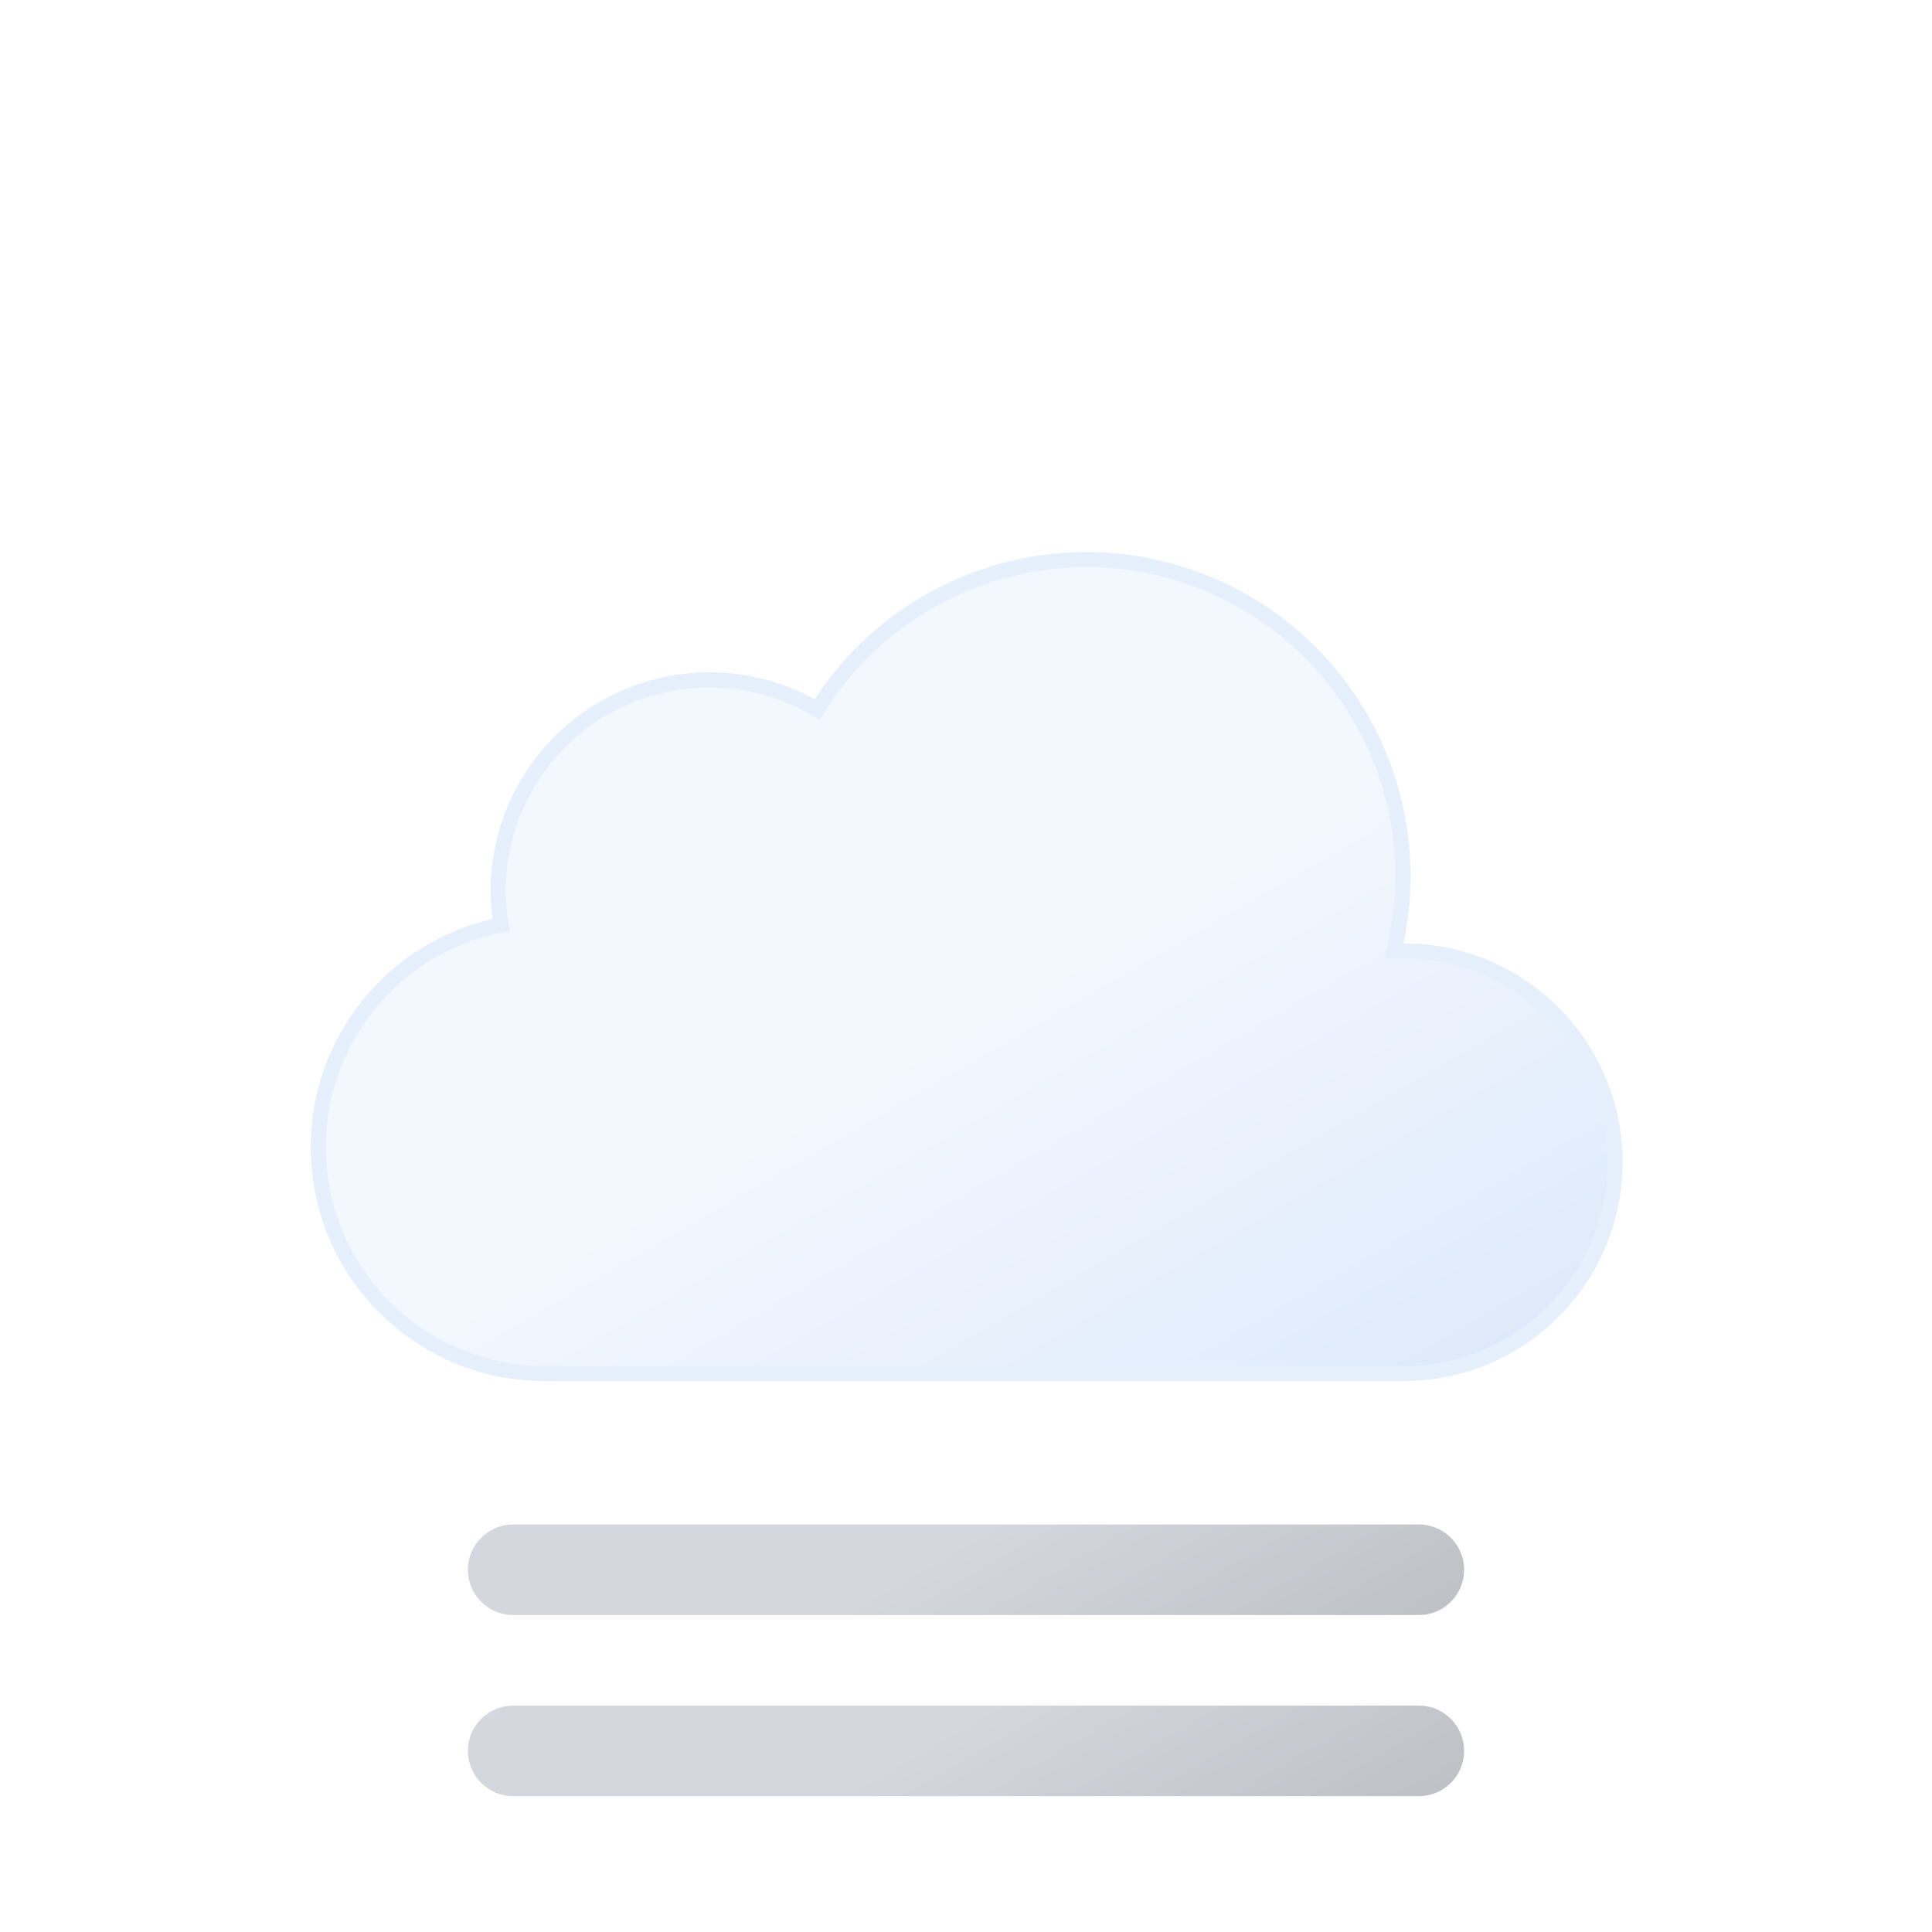
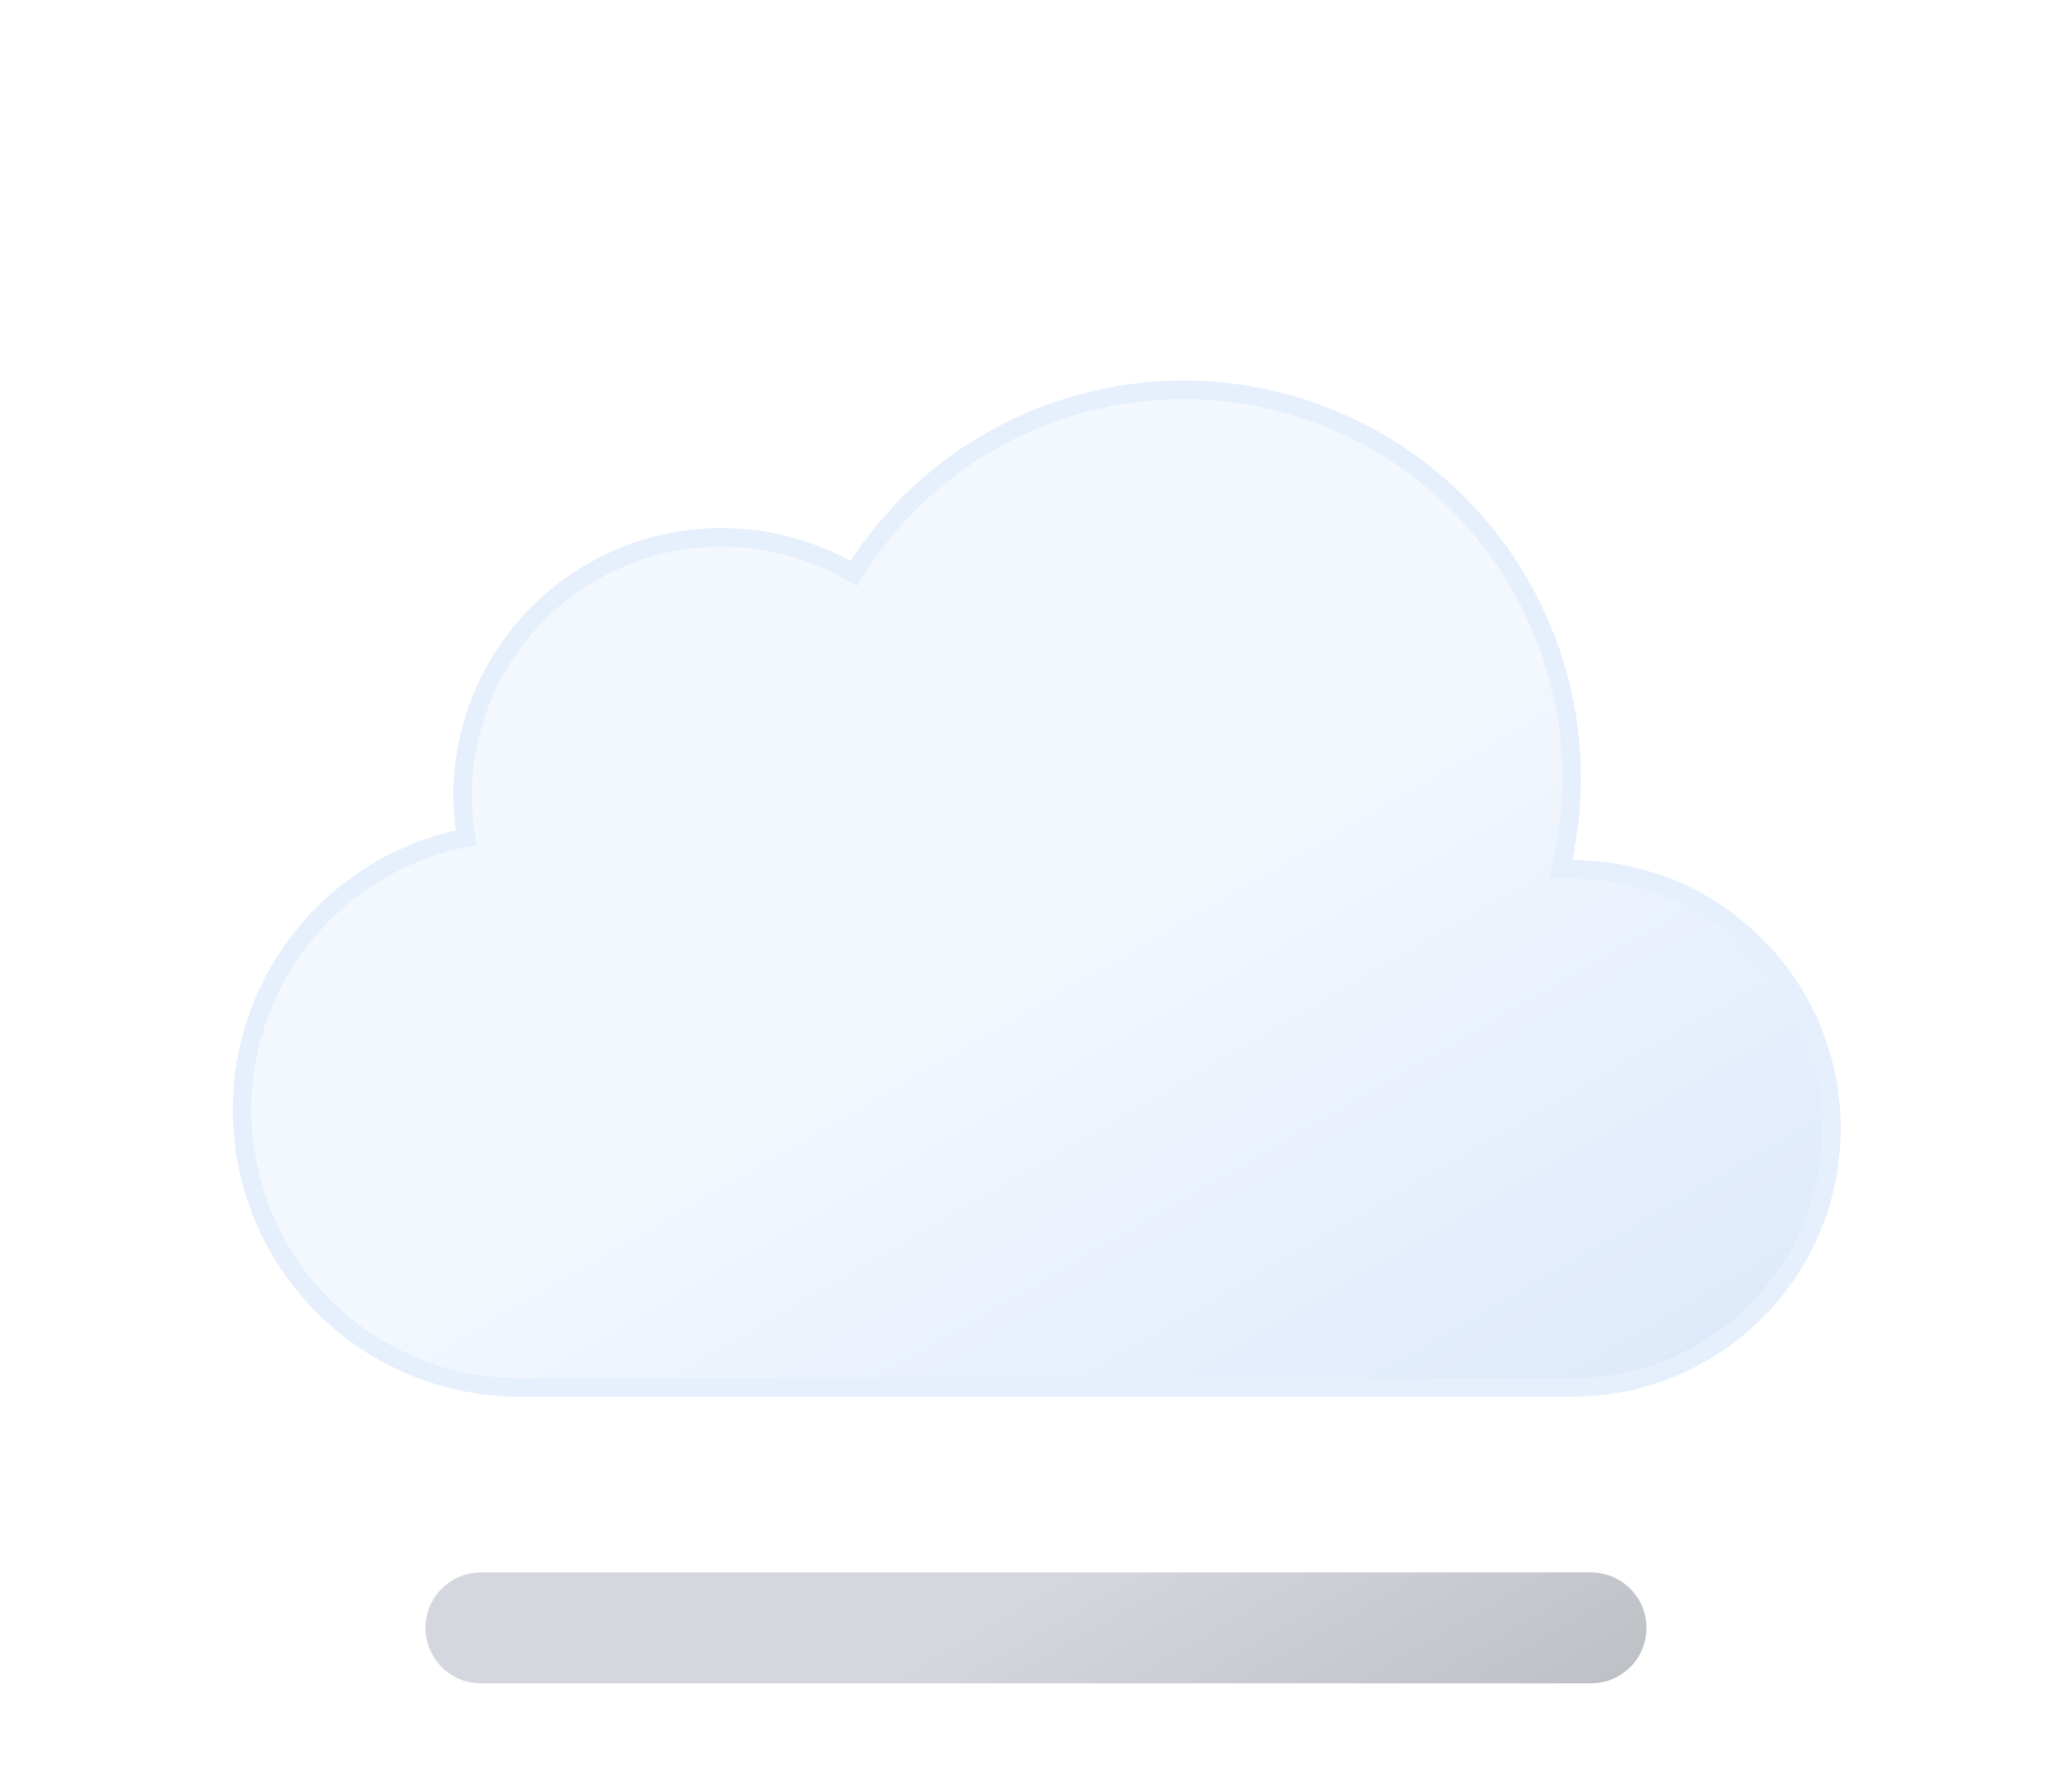
- <svg xmlns="http://www.w3.org/2000/svg" xmlns:xlink="http://www.w3.org/1999/xlink" viewBox="0 0 64 64">
+ <svg xmlns="http://www.w3.org/2000/svg" xmlns:xlink="http://www.w3.org/1999/xlink" viewBox="4 8 56 48">
  <defs>
    <linearGradient id="a" x1="22.56" y1="21.96" x2="39.2" y2="50.8" gradientUnits="userSpaceOnUse">
      <stop offset="0" stop-color="#f3f7fe" />
      <stop offset="0.45" stop-color="#f3f7fe" />
      <stop offset="1" stop-color="#deeafb" />
    </linearGradient>
    <linearGradient id="b" x1="27.5" y1="50.21" x2="36.5" y2="65.79" gradientUnits="userSpaceOnUse">
      <stop offset="0" stop-color="#d4d7dd" />
      <stop offset="0.45" stop-color="#d4d7dd" />
      <stop offset="1" stop-color="#bec1c6" />
    </linearGradient>
    <linearGradient id="c" y1="44.21" y2="59.79" xlink:href="#b" />
  </defs>
  <path d="M46.5,31.5l-.32,0a10.49,10.49,0,0,0-19.11-8,7,7,0,0,0-10.57,6,7.21,7.21,0,0,0,.1,1.14A7.5,7.5,0,0,0,18,45.5a4.19,4.19,0,0,0,.5,0v0h28a7,7,0,0,0,0-14Z" stroke="#e6effc" stroke-miterlimit="10" stroke-width="0.5" fill="url(#a)" />
  <line x1="17" y1="58" x2="47" y2="58" fill="none" stroke-linecap="round" stroke-miterlimit="10" stroke-width="3" stroke="url(#b)" />
  <line x1="17" y1="52" x2="47" y2="52" fill="none" stroke-linecap="round" stroke-miterlimit="10" stroke-width="3" stroke="url(#c)" />
</svg>
